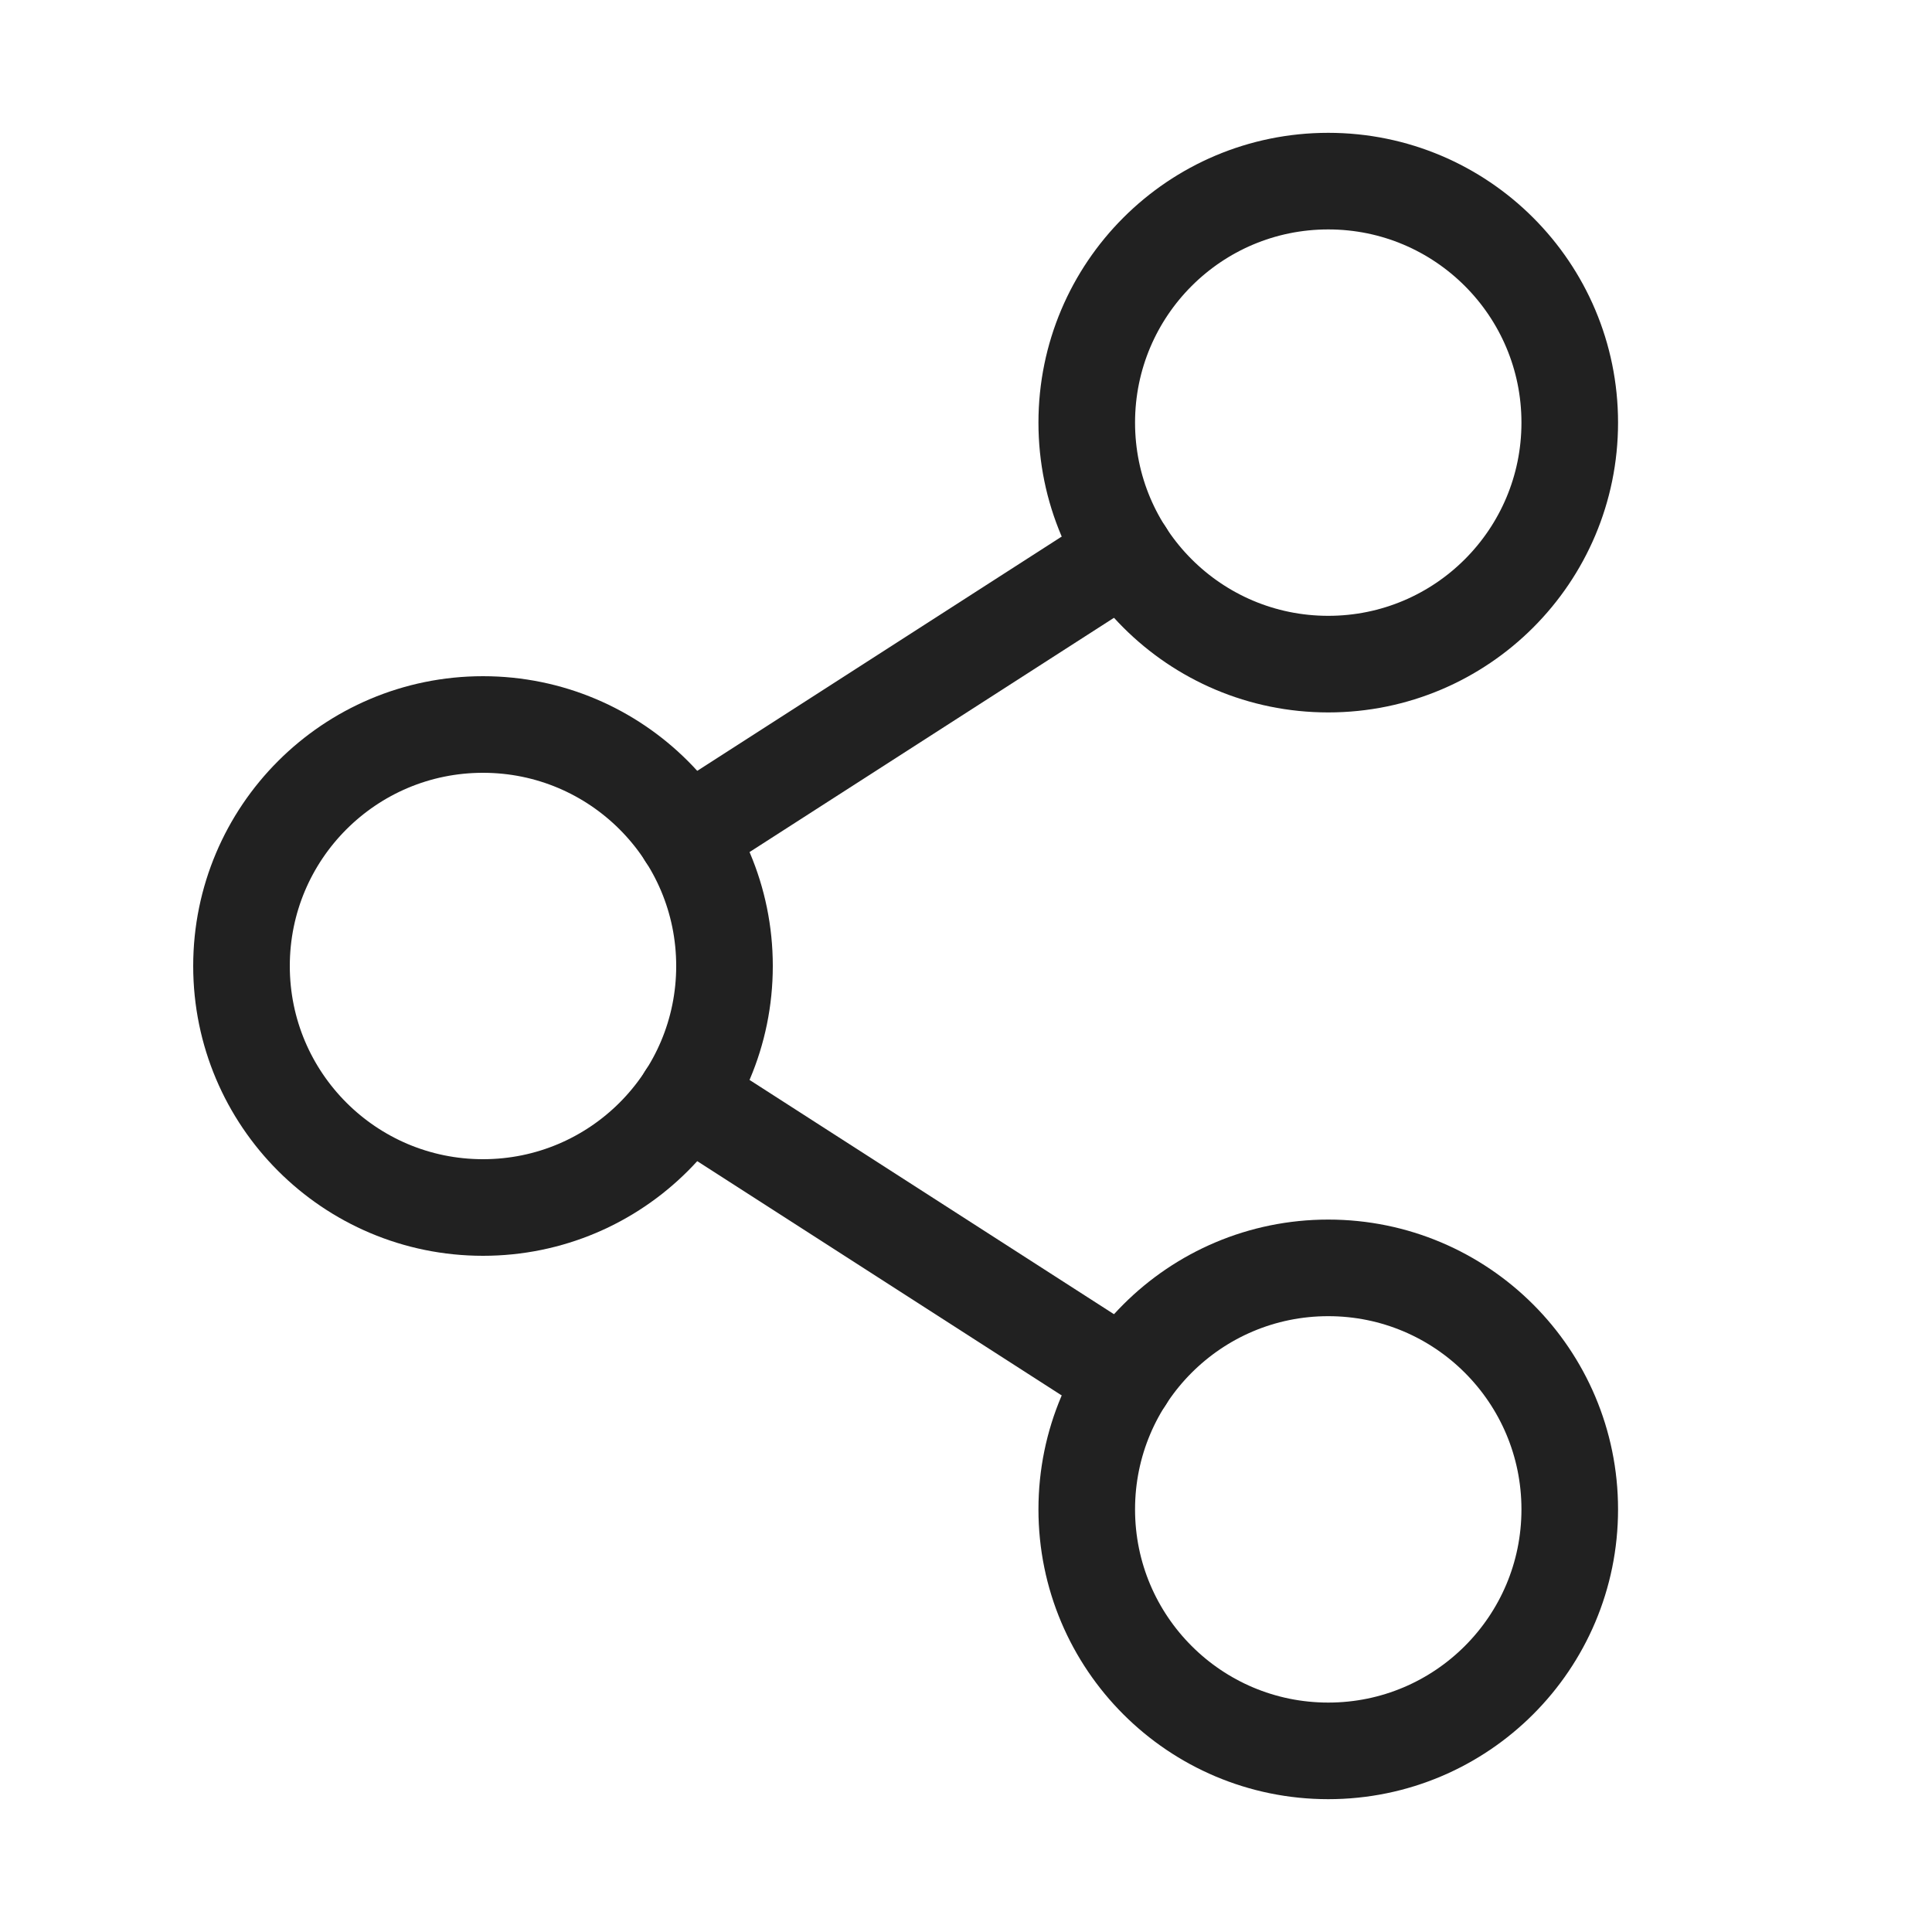
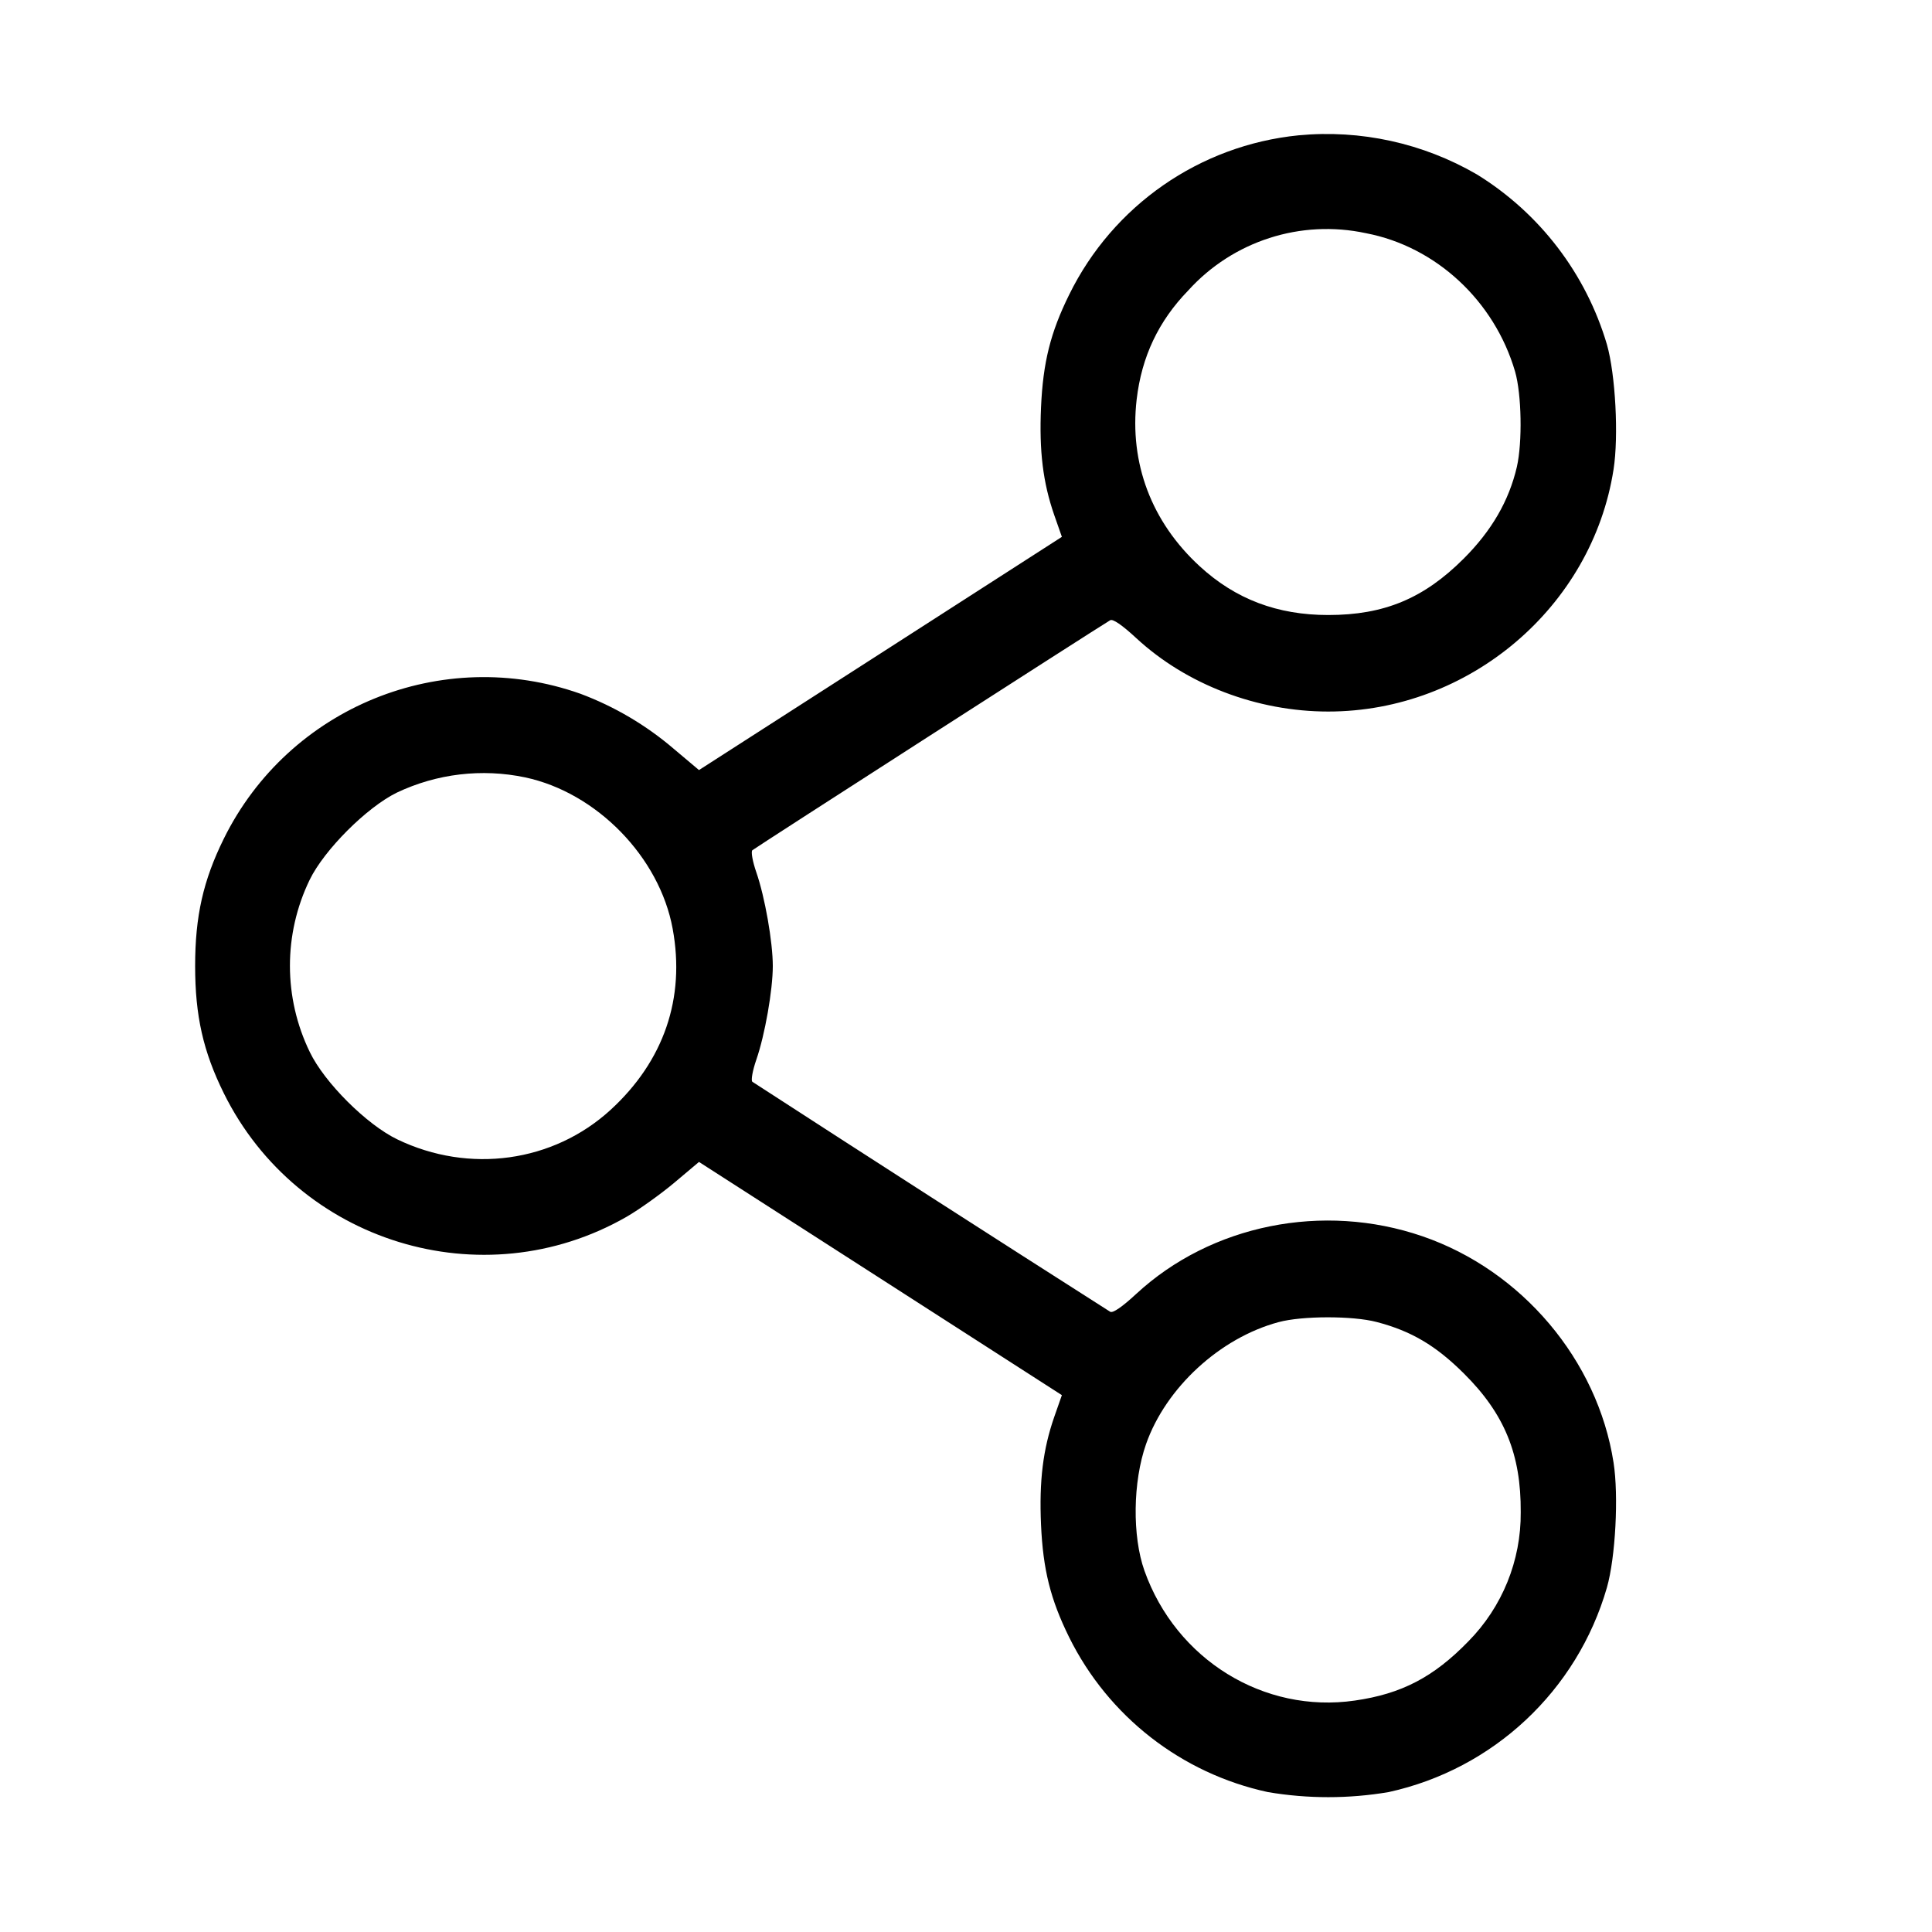
- <svg xmlns="http://www.w3.org/2000/svg" width="24" height="24" viewBox="0 0 24 24" fill="none">
-   <path d="M6 15C7.657 15 9 13.657 9 12C9 10.343 7.657 9 6 9C4.343 9 3 10.343 3 12C3 13.657 4.343 15 6 15Z" stroke="#212121" stroke-width="1.2" stroke-linecap="round" stroke-linejoin="round" />
-   <path d="M16.5 21.75C18.157 21.75 19.5 20.407 19.5 18.75C19.5 17.093 18.157 15.75 16.5 15.75C14.843 15.75 13.5 17.093 13.5 18.75C13.5 20.407 14.843 21.75 16.5 21.75Z" stroke="#212121" stroke-width="1.2" stroke-linecap="round" stroke-linejoin="round" />
-   <path d="M16.5 8.25C18.157 8.25 19.5 6.907 19.5 5.25C19.5 3.593 18.157 2.25 16.5 2.25C14.843 2.25 13.5 3.593 13.5 5.25C13.5 6.907 14.843 8.25 16.5 8.25Z" stroke="#212121" stroke-width="1.2" stroke-linecap="round" stroke-linejoin="round" />
-   <path d="M13.977 6.872L8.523 10.378" stroke="#212121" stroke-width="1.2" stroke-linecap="round" stroke-linejoin="round" />
-   <path d="M8.523 13.622L13.977 17.128" stroke="#212121" stroke-width="1.2" stroke-linecap="round" stroke-linejoin="round" />
+ <svg xmlns="http://www.w3.org/2000/svg" width="24" height="24" fill="none">
+   <path d="M16.131 1.681a3.57 3.57 0 0 0-2.849 1.979c-.233.472-.325.841-.35 1.4-.024.543.024.935.164 1.338l.095.271-2.254 1.449-2.254 1.448-.31-.261a3.871 3.871 0 0 0-1.163-.687 3.601 3.601 0 0 0-4.43 1.801c-.256.519-.356.962-.356 1.581s.1 1.062.356 1.58c.917 1.855 3.212 2.561 5.001 1.537.155-.089.421-.279.592-.422l.31-.261 2.254 1.448 2.254 1.449-.095.271c-.14.403-.188.795-.164 1.338.025.559.117.928.35 1.4a3.603 3.603 0 0 0 2.468 1.922 4.496 4.496 0 0 0 1.5 0 3.63 3.63 0 0 0 2.712-2.542c.106-.373.147-1.139.082-1.552-.198-1.273-1.14-2.387-2.375-2.811-1.235-.424-2.624-.144-3.554.716-.176.163-.291.242-.324.222a685.677 685.677 0 0 1-4.445-2.857c-.019-.017.003-.14.049-.273.107-.308.205-.867.205-1.165 0-.298-.098-.857-.205-1.165-.046-.133-.068-.256-.049-.273.028-.026 4.283-2.761 4.445-2.857.033-.02.148.059.324.222.624.577 1.501.912 2.385.912 1.749 0 3.278-1.297 3.544-3.007.065-.413.024-1.179-.082-1.552a3.72 3.72 0 0 0-1.615-2.113 3.713 3.713 0 0 0-2.216-.486m.838 1.216c.869.166 1.596.841 1.852 1.719.081.281.092.877.022 1.184-.098.421-.313.793-.662 1.141-.495.494-.987.699-1.681.699-.632 0-1.15-.196-1.595-.604-.6-.55-.877-1.281-.785-2.074.062-.531.271-.973.641-1.354a2.319 2.319 0 0 1 2.208-.711M6.524 9.657c.888.189 1.669.99 1.832 1.88.159.863-.109 1.643-.771 2.25-.712.652-1.756.797-2.649.367-.381-.183-.905-.706-1.087-1.084a2.449 2.449 0 0 1-.002-2.141c.181-.372.71-.901 1.083-1.083a2.512 2.512 0 0 1 1.594-.189M17.1 16.422c.43.112.735.292 1.084.639.506.502.712 1.006.707 1.725a2.257 2.257 0 0 1-.651 1.604c-.431.444-.83.652-1.41.735-1.13.164-2.22-.508-2.613-1.612-.153-.43-.145-1.106.02-1.575.246-.7.919-1.319 1.646-1.514.291-.079.92-.08 1.217-.002" fill-rule="evenodd" fill="#000" />
</svg>
